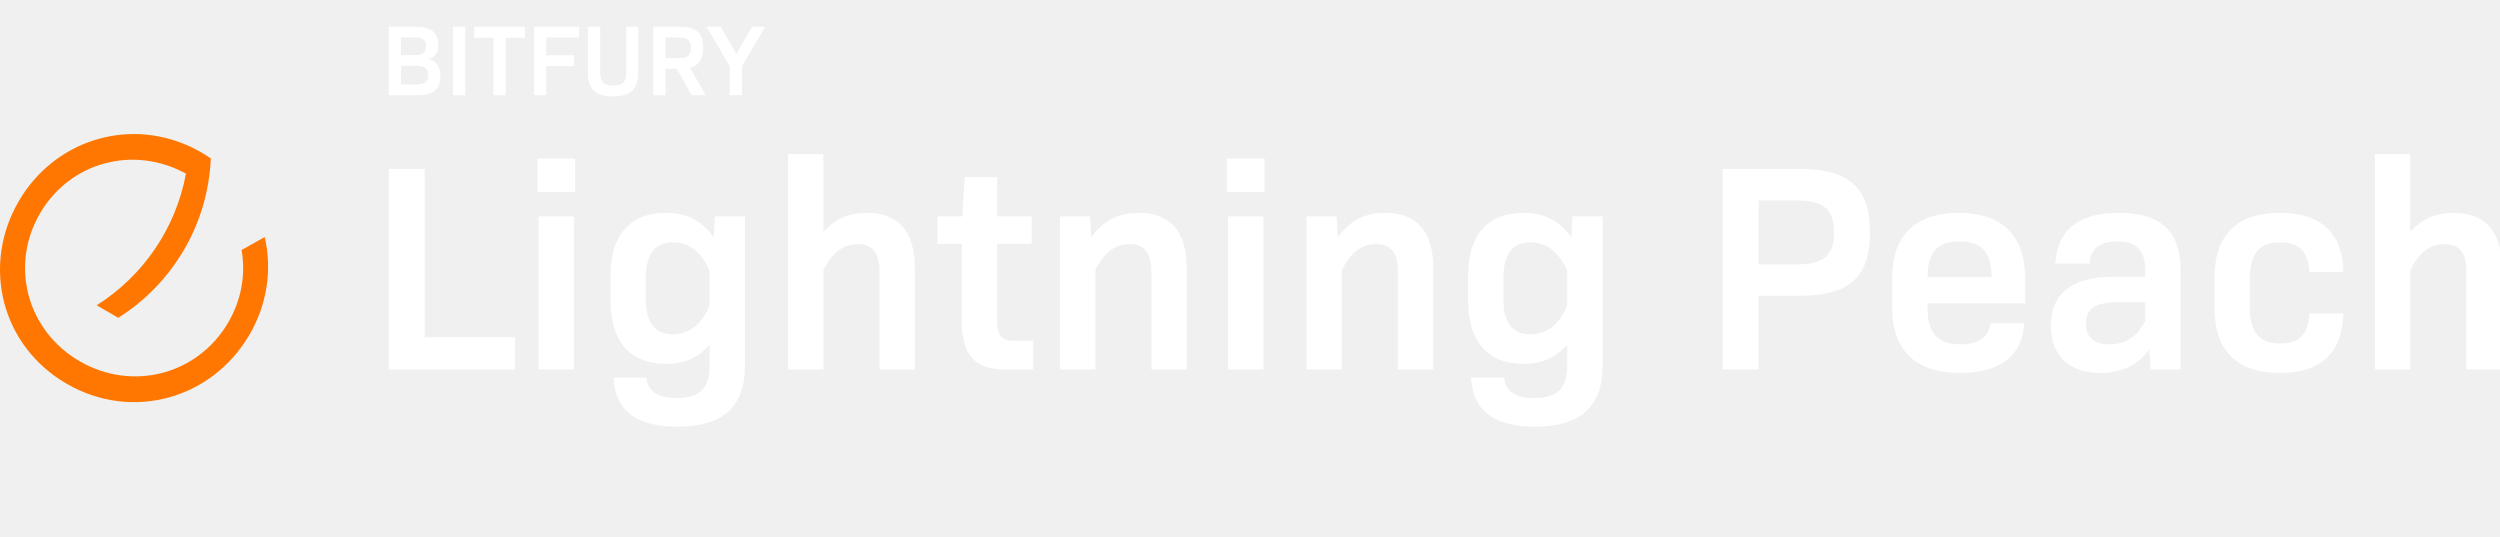
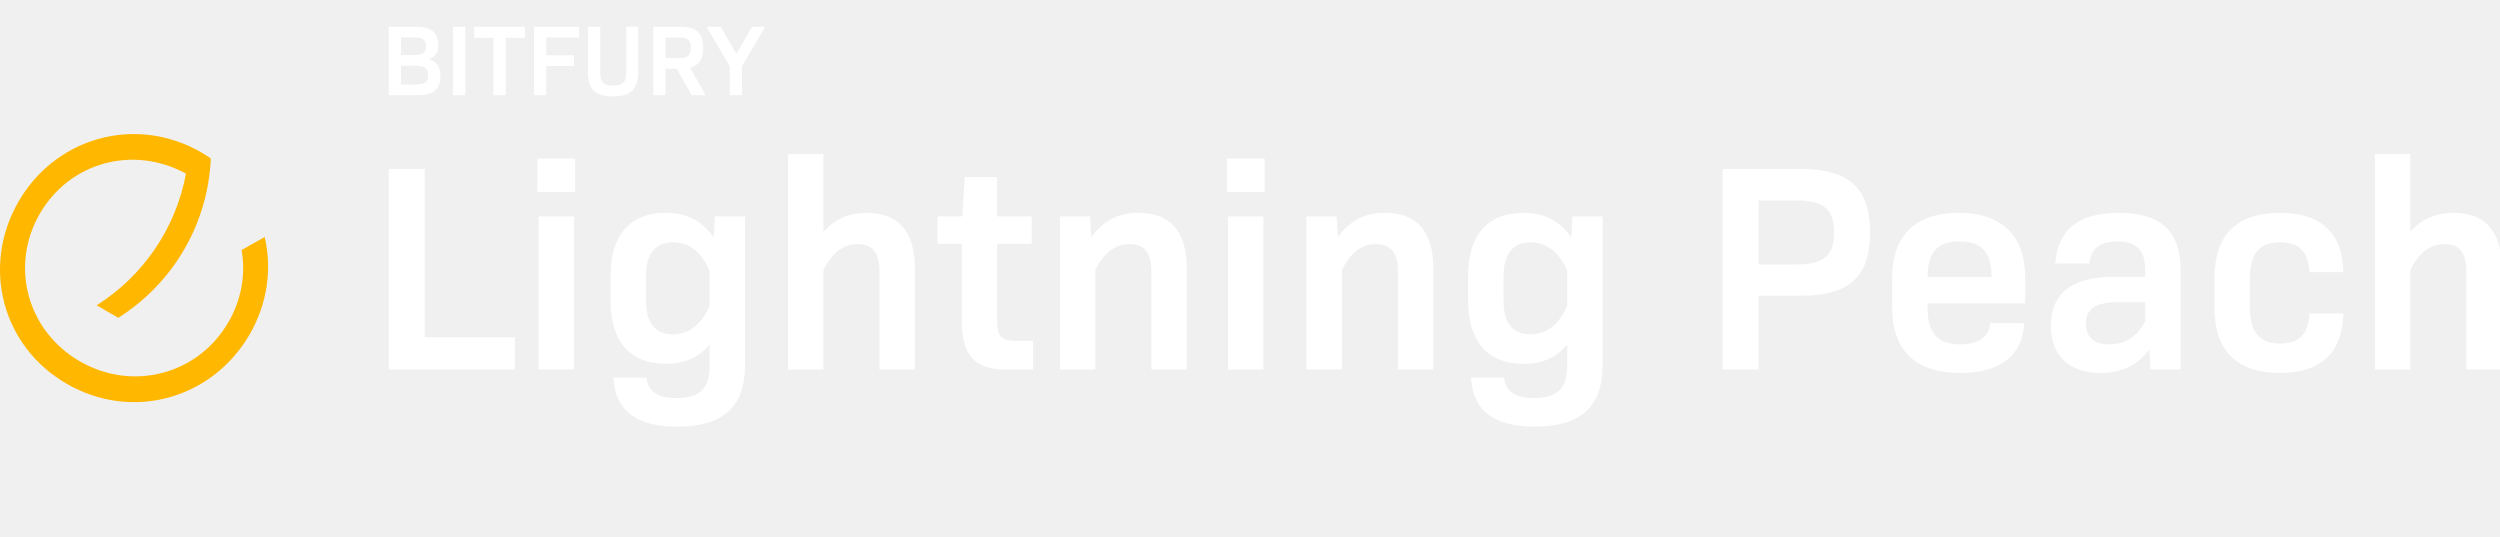
<svg xmlns="http://www.w3.org/2000/svg" width="373px" height="80px" viewBox="0 0 373 80" version="1.1">
  <g id="logo/white" stroke="none" stroke-width="1" fill="none" fill-rule="evenodd">
    <path d="M58,55.12 L58,25.2 L63.368,25.2 L63.368,50.324 L76.832,50.324 L76.832,55.12 L58,55.12 Z M80.176,28.632 L80.176,23.66 L85.808,23.66 L85.808,28.632 L80.176,28.632 Z M80.352,55.12 L80.352,32.284 L85.632,32.284 L85.632,55.12 L80.352,55.12 Z M101.032,63.656 C95.092,63.656 91.792,61.368 91.528,56.352 L96.456,56.352 C96.676,58.508 98.26,59.388 100.944,59.388 C104.376,59.388 105.872,57.98 105.872,54.548 L105.872,51.424 C104.156,53.404 102.088,54.284 99.36,54.284 C94.08,54.284 91.088,51.028 91.088,44.824 L91.088,41.172 C91.088,34.968 94.08,31.756 99.36,31.756 C102.44,31.756 104.684,32.9 106.488,35.408 L106.664,32.284 L111.152,32.284 L111.152,54.548 C111.152,60.752 107.808,63.656 101.032,63.656 Z M100.372,49.884 C102.836,49.884 104.684,48.388 105.872,45.616 L105.872,40.38 C104.684,37.652 102.836,36.156 100.416,36.156 C97.82,36.156 96.368,37.828 96.368,41.26 L96.368,44.78 C96.368,48.256 97.82,49.884 100.372,49.884 Z M117.576,55.12 L117.576,23 L122.856,23 L122.856,34.616 C124.572,32.636 126.684,31.756 129.324,31.756 C134.076,31.756 136.496,34.572 136.496,40.028 L136.496,55.12 L131.216,55.12 L131.216,40.512 C131.216,37.696 130.16,36.42 128.004,36.42 C125.804,36.42 124.132,37.696 122.856,40.292 L122.856,55.12 L117.576,55.12 Z M149.96,55.12 C145.428,55.12 143.492,52.964 143.492,47.816 L143.492,36.376 L139.884,36.376 L139.884,32.284 L143.58,32.284 L143.932,26.432 L148.772,26.432 L148.772,32.284 L153.92,32.284 L153.92,36.376 L148.772,36.376 L148.772,47.64 C148.772,50.148 149.344,50.852 151.588,50.852 L154.14,50.852 L154.14,55.12 L149.96,55.12 Z M158.144,55.12 L158.144,32.284 L162.632,32.284 L162.808,35.408 C164.656,32.856 166.9,31.756 169.892,31.756 C174.644,31.756 177.064,34.572 177.064,40.028 L177.064,55.12 L171.784,55.12 L171.784,40.512 C171.784,37.696 170.728,36.42 168.528,36.42 C166.372,36.42 164.7,37.696 163.424,40.292 L163.424,55.12 L158.144,55.12 Z M183.048,28.632 L183.048,23.66 L188.68,23.66 L188.68,28.632 L183.048,28.632 Z M183.224,55.12 L183.224,32.284 L188.504,32.284 L188.504,55.12 L183.224,55.12 Z M194.928,55.12 L194.928,32.284 L199.416,32.284 L199.592,35.408 C201.44,32.856 203.684,31.756 206.676,31.756 C211.428,31.756 213.848,34.572 213.848,40.028 L213.848,55.12 L208.568,55.12 L208.568,40.512 C208.568,37.696 207.512,36.42 205.312,36.42 C203.156,36.42 201.484,37.696 200.208,40.292 L200.208,55.12 L194.928,55.12 Z M228.984,63.656 C223.044,63.656 219.744,61.368 219.48,56.352 L224.408,56.352 C224.628,58.508 226.212,59.388 228.896,59.388 C232.328,59.388 233.824,57.98 233.824,54.548 L233.824,51.424 C232.108,53.404 230.04,54.284 227.312,54.284 C222.032,54.284 219.04,51.028 219.04,44.824 L219.04,41.172 C219.04,34.968 222.032,31.756 227.312,31.756 C230.392,31.756 232.636,32.9 234.44,35.408 L234.616,32.284 L239.104,32.284 L239.104,54.548 C239.104,60.752 235.76,63.656 228.984,63.656 Z M228.324,49.884 C230.788,49.884 232.636,48.388 233.824,45.616 L233.824,40.38 C232.636,37.652 230.788,36.156 228.368,36.156 C225.772,36.156 224.32,37.828 224.32,41.26 L224.32,44.78 C224.32,48.256 225.772,49.884 228.324,49.884 Z M257.012,55.12 L257.012,25.2 L268.584,25.2 C275.888,25.2 279.012,28.06 279.012,34.704 C279.012,41.348 275.888,44.12 268.584,44.12 L262.38,44.12 L262.38,55.12 L257.012,55.12 Z M262.38,39.456 L268.144,39.456 C272.104,39.456 273.644,38.092 273.644,34.66 C273.644,31.272 272.104,29.908 268.144,29.908 L262.38,29.908 L262.38,39.456 Z M292.476,55.648 C285.832,55.648 282.312,52.304 282.312,45.924 L282.312,41.436 C282.312,35.144 285.788,31.756 292.212,31.756 C298.724,31.756 302.156,35.188 302.156,41.48 L302.156,45.264 L287.592,45.264 L287.592,45.968 C287.592,49.664 289.088,51.38 292.476,51.38 C295.248,51.38 296.788,50.192 296.964,48.212 L302.024,48.212 C301.76,53.096 298.372,55.648 292.476,55.648 Z M287.592,41.348 L297.14,41.348 C297.14,37.652 295.688,36.024 292.388,36.024 C289.044,36.024 287.592,37.652 287.592,41.348 Z M313.376,55.648 C308.8,55.648 305.984,53.096 305.984,48.608 C305.984,43.9 309.02,41.304 315.224,41.304 L320.064,41.304 L320.064,40.292 C320.064,37.388 318.788,36.024 315.928,36.024 C313.244,36.024 311.88,37.168 311.748,39.324 L306.644,39.324 C306.996,34.308 310.076,31.756 316.104,31.756 C322.396,31.756 325.344,34.484 325.344,40.336 L325.344,55.12 L320.856,55.12 L320.68,52.128 C318.964,54.46 316.588,55.648 313.376,55.648 Z M314.696,51.38 C317.116,51.38 318.92,50.192 320.064,47.904 L320.064,45.088 L315.928,45.088 C312.496,45.088 311.22,46.188 311.22,48.3 C311.22,50.28 312.408,51.38 314.696,51.38 Z M340.172,55.648 C333.748,55.648 330.404,52.348 330.404,45.924 L330.404,41.436 C330.404,35.056 333.748,31.756 340.172,31.756 C346.244,31.756 349.5,34.704 349.632,40.6 L344.572,40.6 C344.396,37.52 343.032,36.156 340.216,36.156 C337.136,36.156 335.684,37.784 335.684,41.524 L335.684,45.88 C335.684,49.62 337.136,51.248 340.216,51.248 C343.032,51.248 344.396,49.884 344.572,46.76 L349.632,46.76 C349.5,52.656 346.244,55.648 340.172,55.648 Z M354.34,55.12 L354.34,23 L359.62,23 L359.62,34.616 C361.336,32.636 363.448,31.756 366.088,31.756 C370.84,31.756 373.26,34.572 373.26,40.028 L373.26,55.12 L367.98,55.12 L367.98,40.512 C367.98,37.696 366.924,36.42 364.768,36.42 C362.568,36.42 360.896,37.696 359.62,40.292 L359.62,55.12 L354.34,55.12 Z" id="Lightning-Peach" fill="#FFFFFF" />
-     <path d="M39.493,35.363 C40.598,40.119 39.917,45.295 37.243,49.901 C31.67,59.507 19.745,62.904 9.976,57.275 C0.201,51.643 -2.788,39.643 2.785,30.038 C7.983,21.075 18.827,17.532 28.214,21.803 C28.337,21.862 28.455,21.912 28.579,21.971 C29.062,22.207 29.54,22.456 30.017,22.73 C30.484,23.003 30.939,23.293 31.379,23.586 L31.451,23.636 C31.25,28.414 29.89,33.072 27.489,37.21 C25.082,41.356 21.707,44.858 17.651,47.417 L14.42,45.552 C21.407,41.145 26.237,34.024 27.746,25.907 C19.949,21.626 10.434,24.143 5.953,31.866 C1.411,39.693 4.065,49.39 11.924,53.918 C19.776,58.447 29.531,55.904 34.076,48.072 C36.067,44.64 36.666,40.851 36.045,37.304 L39.495,35.363" id="Path" fill="#F70" />
+     <path d="M39.493,35.363 C40.598,40.119 39.917,45.295 37.243,49.901 C31.67,59.507 19.745,62.904 9.976,57.275 C0.201,51.643 -2.788,39.643 2.785,30.038 C7.983,21.075 18.827,17.532 28.214,21.803 C28.337,21.862 28.455,21.912 28.579,21.971 C29.062,22.207 29.54,22.456 30.017,22.73 C30.484,23.003 30.939,23.293 31.379,23.586 L31.451,23.636 C31.25,28.414 29.89,33.072 27.489,37.21 C25.082,41.356 21.707,44.858 17.651,47.417 L14.42,45.552 C21.407,41.145 26.237,34.024 27.746,25.907 C19.949,21.626 10.434,24.143 5.953,31.866 C1.411,39.693 4.065,49.39 11.924,53.918 C19.776,58.447 29.531,55.904 34.076,48.072 C36.067,44.64 36.666,40.851 36.045,37.304 L39.495,35.363" id="Path" fill="#ffb700" />
    <path d="M58,14.2 L58,4 L62.02,4 C64.33,4 65.38,4.825 65.38,6.655 C65.38,7.78 64.975,8.485 64.015,8.83 L64.015,8.86 C65.215,9.22 65.71,10.015 65.71,11.35 C65.71,13.315 64.66,14.2 62.335,14.2 L58,14.2 Z M59.83,8.215 L61.795,8.215 C63.1,8.215 63.565,7.87 63.565,6.895 C63.565,5.935 63.1,5.59 61.855,5.59 L59.83,5.59 L59.83,8.215 Z M59.83,12.61 L62.035,12.61 C63.385,12.61 63.88,12.22 63.88,11.215 C63.88,10.18 63.355,9.805 61.855,9.805 L59.83,9.805 L59.83,12.61 Z M67.585,14.2 L67.585,4 L69.415,4 L69.415,14.2 L67.585,14.2 Z M73.63,14.2 L73.63,5.635 L70.765,5.635 L70.765,4 L78.325,4 L78.325,5.635 L75.46,5.635 L75.46,14.2 L73.63,14.2 Z M79.675,14.2 L79.675,4 L86.395,4 L86.395,5.605 L81.505,5.605 L81.505,8.245 L85.645,8.245 L85.645,9.85 L81.505,9.85 L81.505,14.2 L79.675,14.2 Z M91.465,14.38 C88.84,14.38 87.715,13.3 87.715,10.81 L87.715,4 L89.545,4 L89.545,10.765 C89.545,12.235 90.07,12.775 91.495,12.775 C92.92,12.775 93.445,12.235 93.445,10.765 L93.445,4 L95.215,4 L95.215,10.81 C95.215,13.3 94.105,14.38 91.465,14.38 Z M97.465,14.2 L97.465,4 L101.515,4 C103.93,4 104.905,4.915 104.905,7.135 C104.905,8.83 104.32,9.76 102.955,10.105 L105.295,14.2 L103.195,14.2 L100.975,10.255 L99.295,10.255 L99.295,14.2 L97.465,14.2 Z M99.295,8.665 L101.335,8.665 C102.625,8.665 103.075,8.23 103.075,7.135 C103.075,6.025 102.625,5.605 101.335,5.605 L99.295,5.605 L99.295,8.665 Z M114.16,4 L110.71,9.865 L110.71,14.2 L108.88,14.2 L108.88,9.895 L105.43,4 L107.53,4 L109.87,8.05 L112.195,4 L114.16,4 Z" id="BITFURY" fill="#FFFFFF" />
  </g>
</svg>
